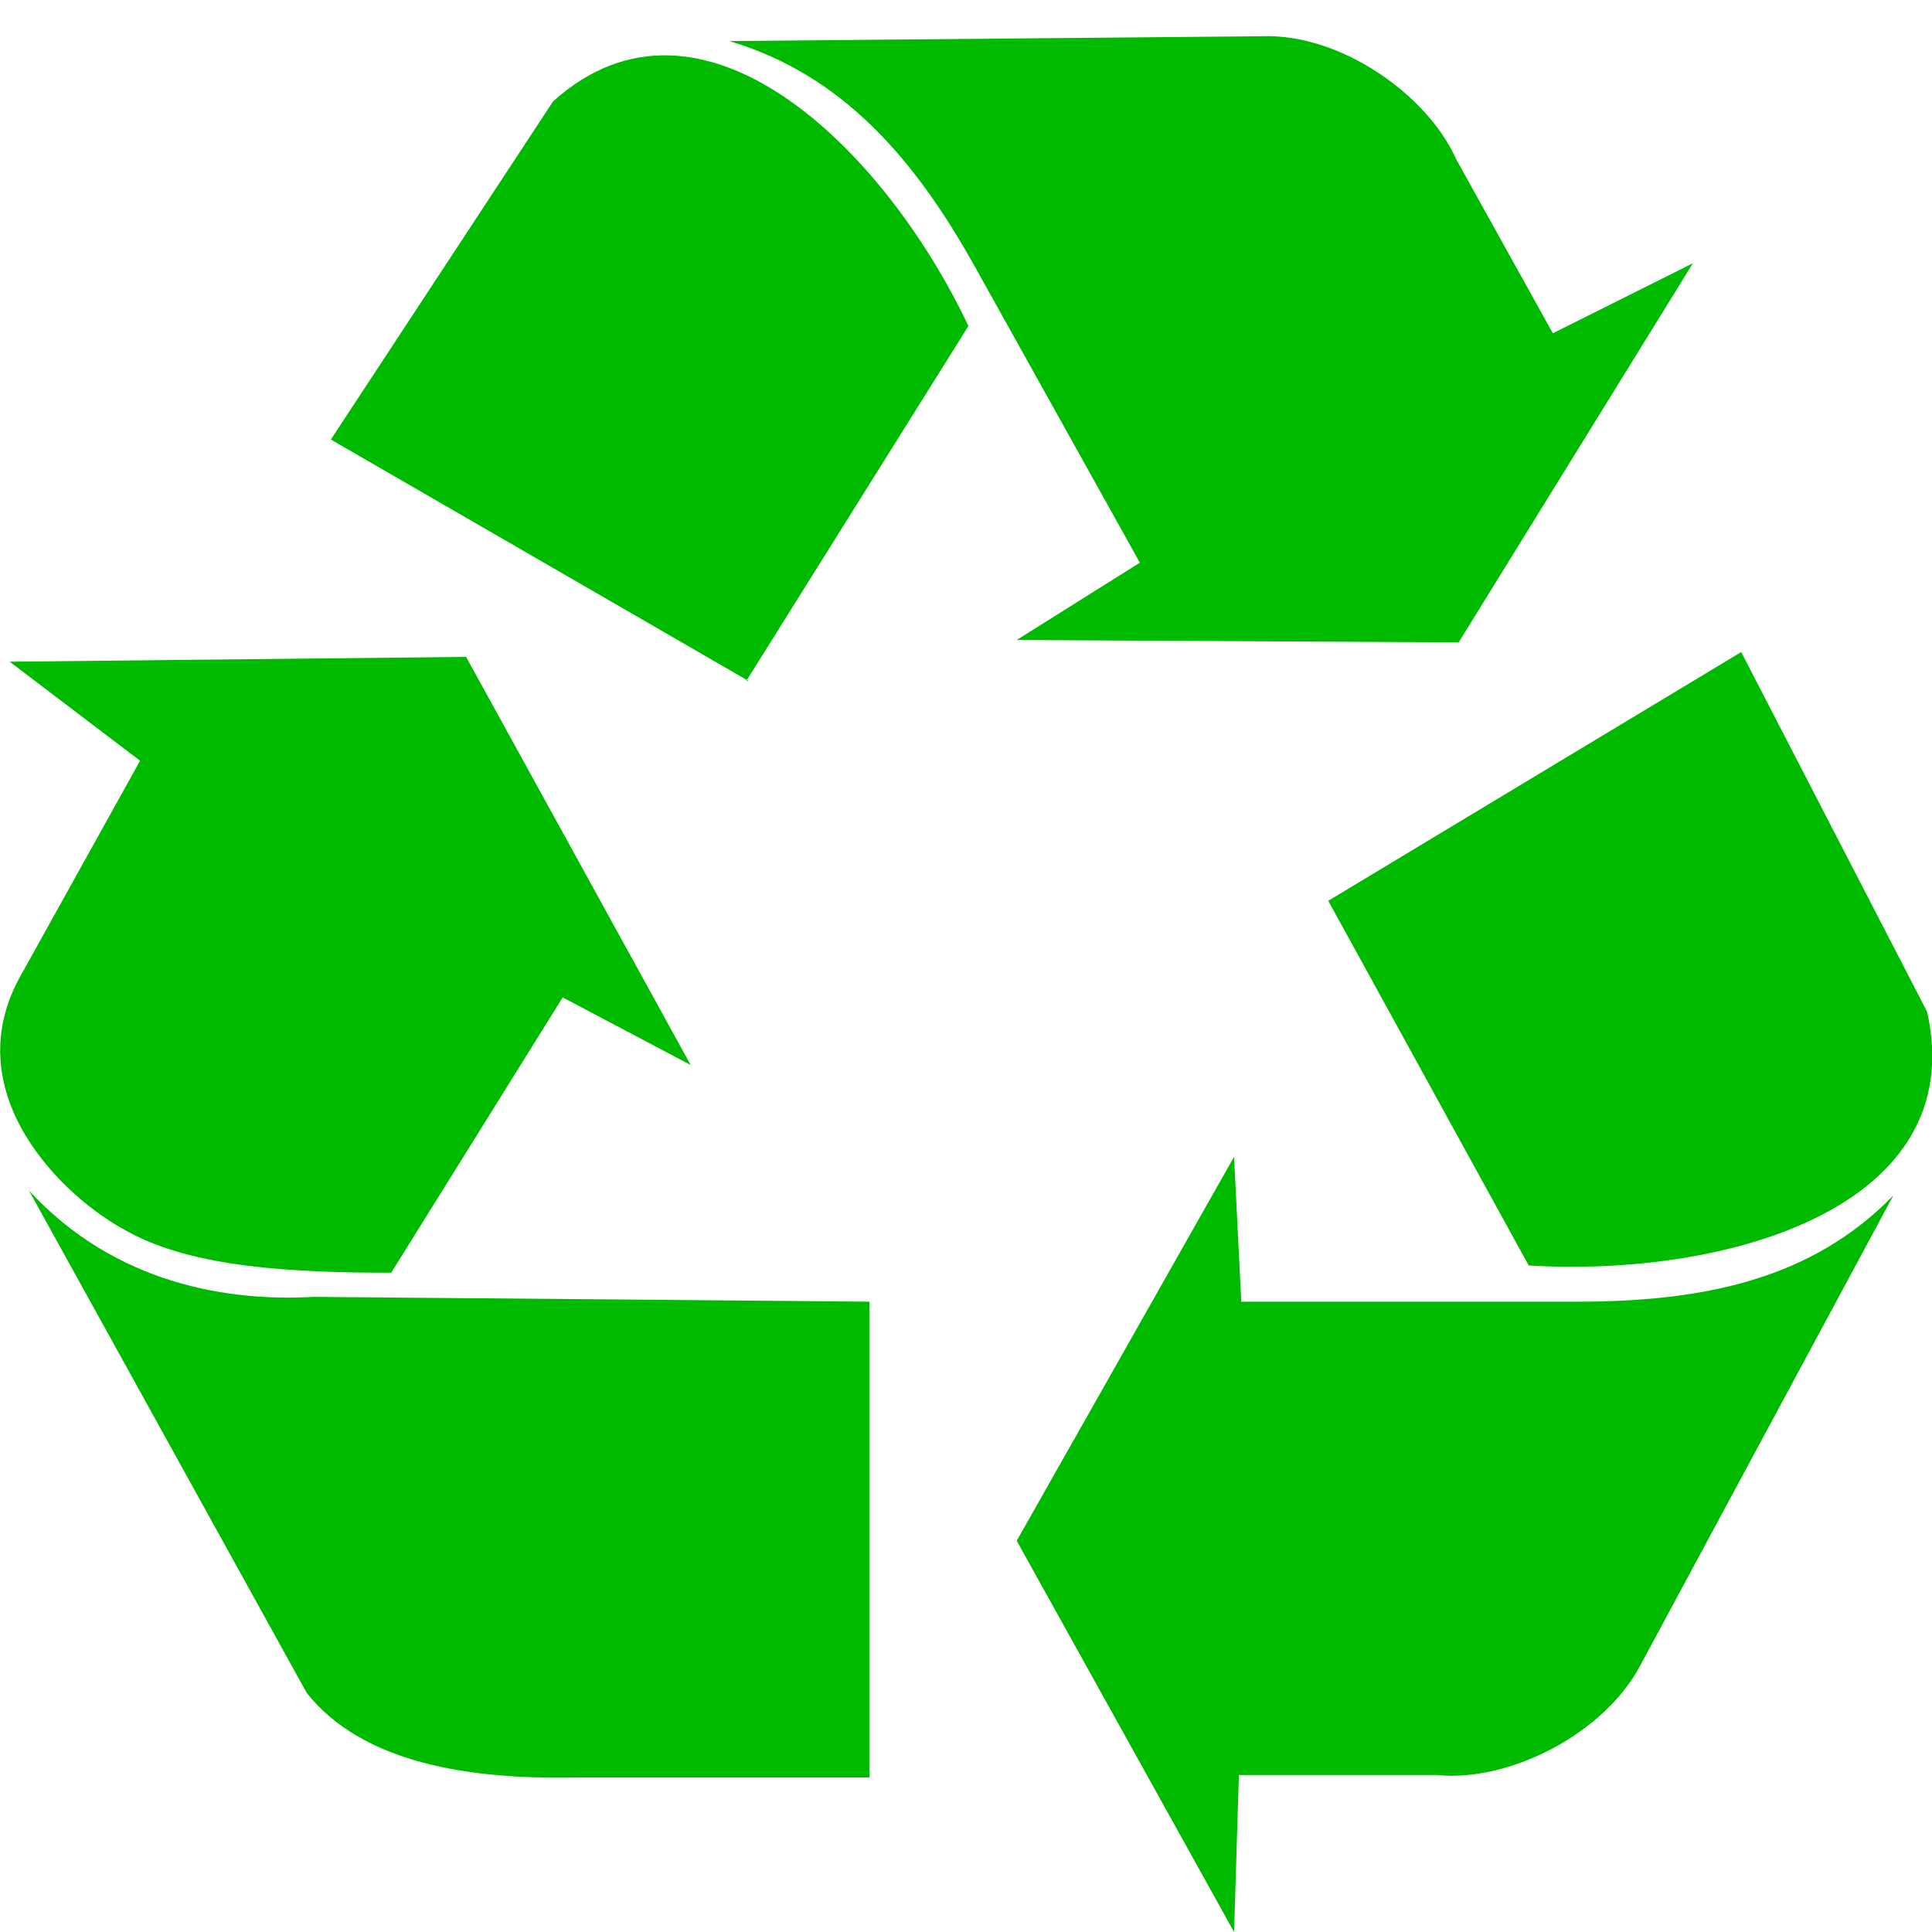
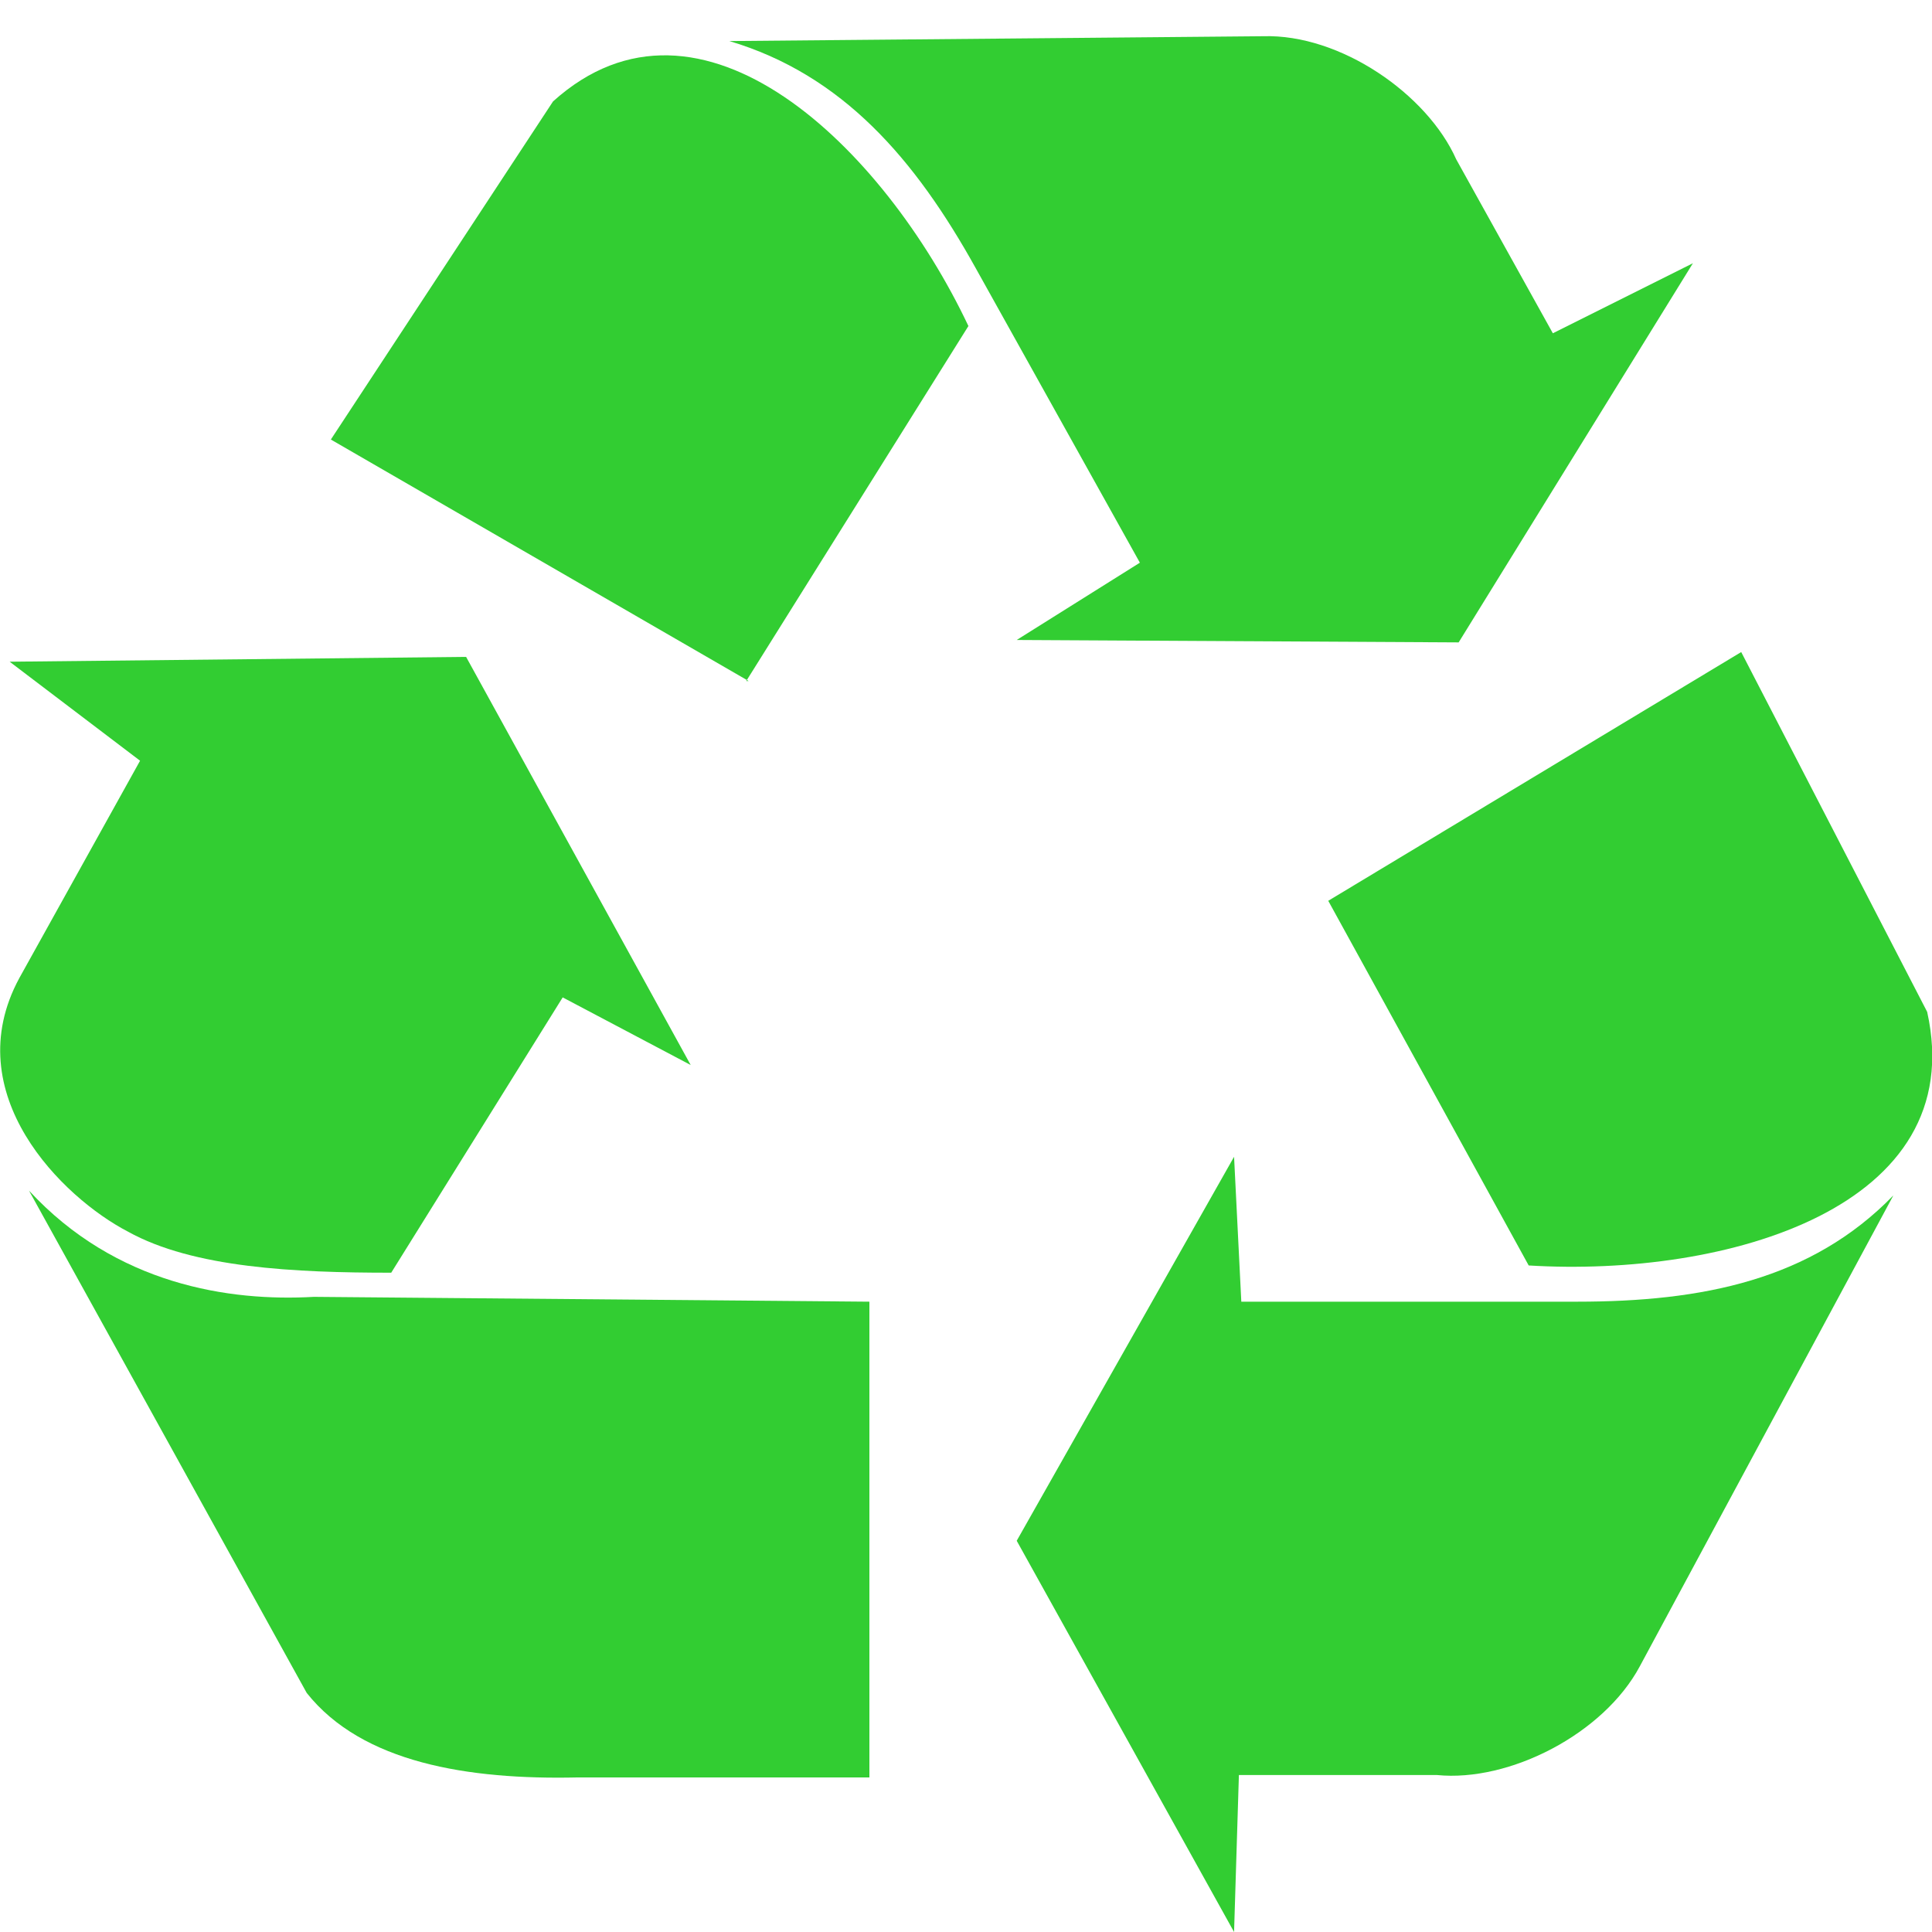
- <svg xmlns="http://www.w3.org/2000/svg" version="1.1" baseProfile="full" width="89.928px" id="recycling" viewBox="0 0 80 80" stroke="none" fill="#00ba00">
+ <svg xmlns="http://www.w3.org/2000/svg" version="1.1" baseProfile="full" width="89.928px" id="recycling" viewBox="0 0 80 80" stroke="none" fill="limegreen">
  <path d="M 55.0,37.3 L 72.1,27.0 L 79.8,41.9 C 81.6,50.0 71.5,52.9 63.3,52.4 L 55.0,37.3 z" />
  <path d="M 51.1,47.9 L 42.1,63.8 L 51.1,80.0 L 51.3,73.5 L 59.5,73.5 C 62.5,73.8 66.4,71.8 67.9,69.0 L 78.4,49.5 C 75.0,53.0 70.5,53.9 65.3,53.9 L 51.4,53.9 L 51.1,47.9 z " />
  <path d="M 31.0,28.2 L 13.7,18.2 L 22.9,4.2 C 29.0,-1.3 36.6,6.1 40.1,13.5 L 30.9,28.2 z " />
  <path d="M 42.1,26.5 L 60.4,26.6 L 70.1,10.9 L 64.3,13.8 L 60.3,6.6 C 59.1,3.9 55.5,1.4 52.3,1.5 L 30.2,1.7 C 34.9,3.1 37.9,6.6 40.4,11.1 L 47.2,23.3 L 42.1,26.5 z " />
  <path d="M 0.4,27.4 L 5.8,31.5 L 0.8,40.5 C -1.8,45.3 2.6,49.6 5.3,51.0 C 8.0,52.5 12.2,52.7 16.2,52.7 L 23.3,41.3 L 28.6,44.1 L 19.3,27.2 L 0.4,27.4 z " />
  <path d="M 1.2,49.3 L 12.7,70.1 C 15.0,73.0 19.4,73.7 23.9,73.6 L 36.0,73.6 L 36.0,53.9 L 13.0,53.7 C 9.5,53.9 4.8,53.2 1.2,49.3 z " />
</svg>
